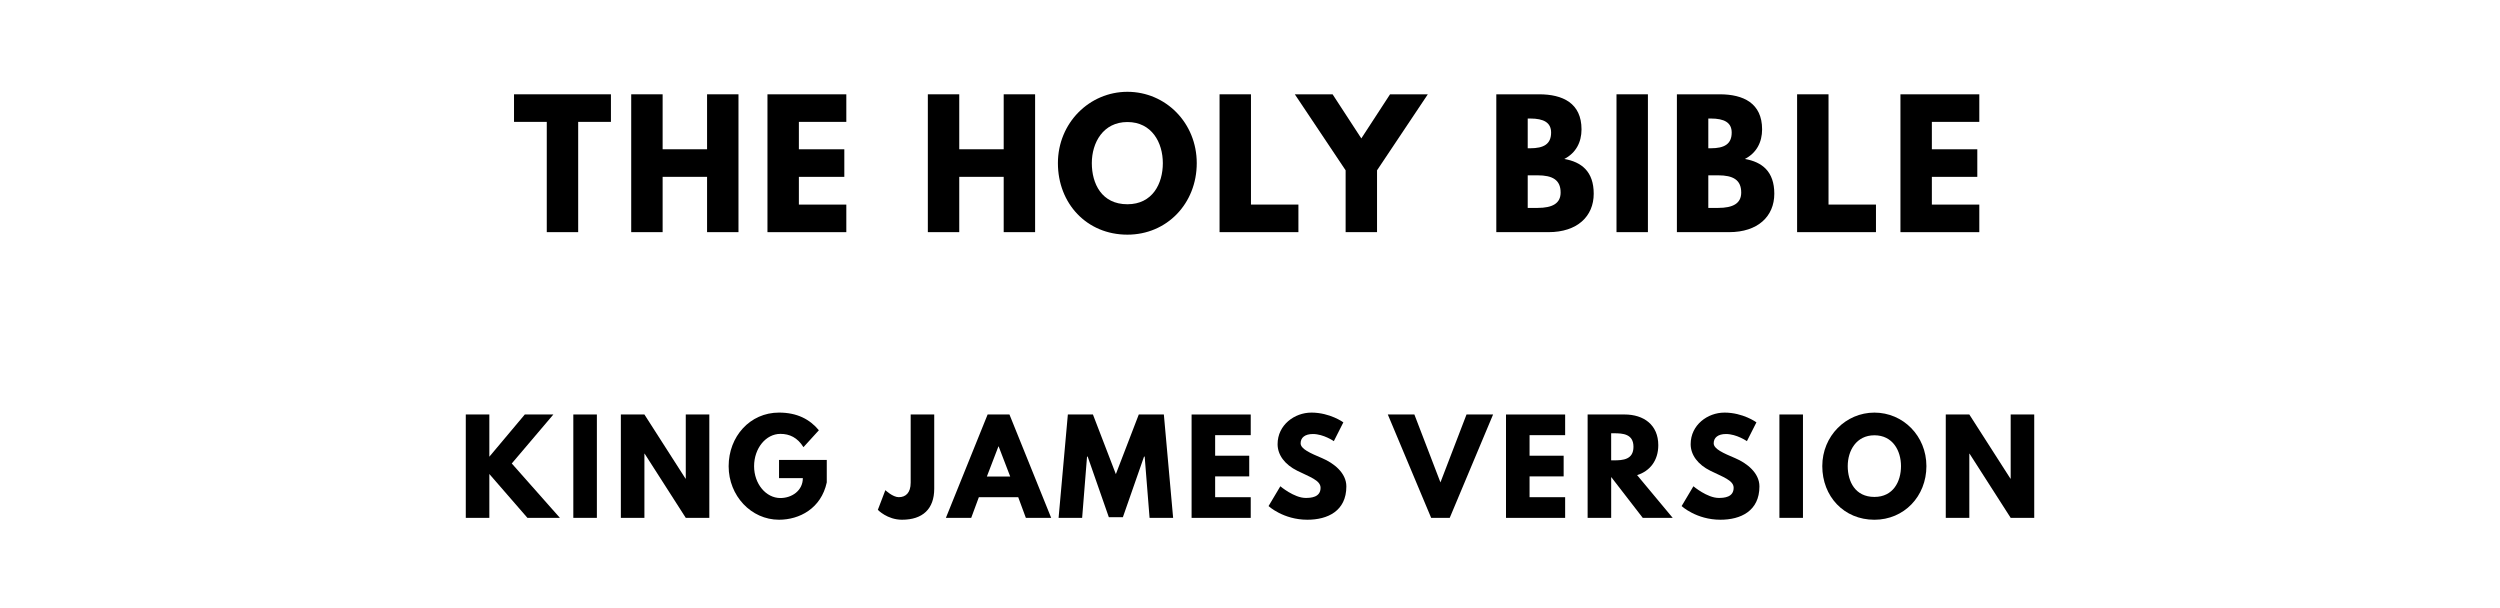
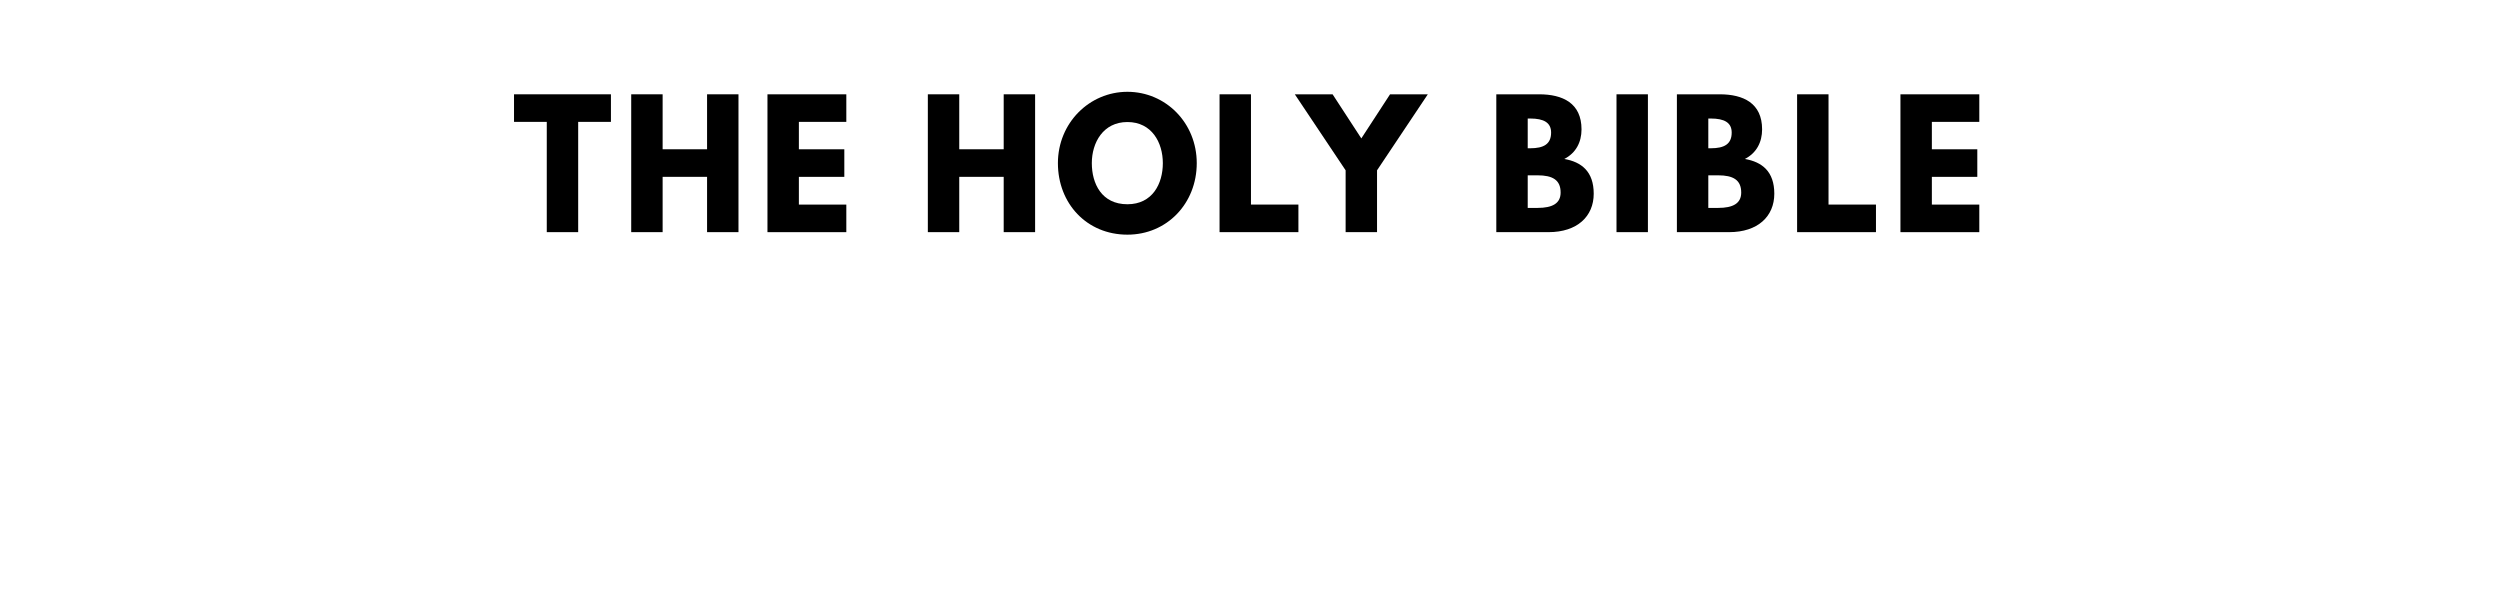
<svg xmlns="http://www.w3.org/2000/svg" version="1.1" viewBox="0 0 1400 340">
  <g aria-label="THE HOLY BIBLE">
    <path d="M287.85,68.25l0.00-15.44l54.27,0.00l0.00,15.44l-18.34,0.00l0.00,61.75l-17.59,0.00l0.00-61.75l-18.34,0.00z" />
    <path d="M371.07,99.03l0.00,30.97l-17.59,0.00l0.00-77.19l17.59,0.00l0.00,30.78l24.89,0.00l0.00-30.78l17.59,0.00l0.00,77.19l-17.59,0.00l0.00-30.97l-24.89,0.00z" />
    <path d="M473.94,52.81l0.00,15.44l-26.57,0.00l0.00,15.35l25.45,0.00l0.00,15.44l-25.45,0.00l0.00,15.53l26.57,0.00l0.00,15.44l-44.16,0.00l0.00-77.19l44.16,0.00z" />
    <path d="M537.18,99.03l0.00,30.97l-17.59,0.00l0.00-77.19l17.59,0.00l0.00,30.78l24.89,0.00l0.00-30.78l17.59,0.00l0.00,77.19l-17.59,0.00l0.00-30.97l-24.89,0.00z" />
    <path d="M592.43,91.36c0.00-22.55,17.68-39.95,38.92-39.95c21.43,0.00,38.83,17.40,38.83,39.95s-16.65,40.05-38.83,40.05c-22.83,0.00-38.92-17.50-38.92-40.05z  M611.42,91.36c0.00,11.51,5.52,23.02,19.93,23.02c14.04,0.00,19.84-11.51,19.84-23.02s-6.18-23.02-19.84-23.02c-13.57,0.00-19.93,11.51-19.93,23.02z" />
    <path d="M700.54,52.81l0.00,61.75l26.57,0.00l0.00,15.44l-44.16,0.00l0.00-77.19l17.59,0.00z" />
    <path d="M725.10,52.81l21.15,0.00l16.09,24.70l16.09-24.70l21.15,0.00l-28.44,42.57l0.00,34.62l-17.59,0.00l0.00-34.62z" />
    <path d="M837.93,52.81l23.95,0.00c13.29,0.00,23.77,4.96,23.77,19.65c0.00,7.11-3.09,13.19-9.64,16.56c9.64,1.68,16.47,7.02,16.47,19.46c0.00,12.73-9.26,21.52-25.26,21.52l-29.29,0.00l0.00-77.19z  M855.52,83.03l1.40,0.00c7.58,0.00,11.70-2.34,11.70-8.80c0.00-5.52-4.02-7.86-11.70-7.86l-1.40,0.00l0.00,16.65z  M855.52,116.43l5.52,0.00c8.33,0.00,12.91-2.53,12.91-8.61c0.00-7.11-4.58-9.64-12.91-9.64l-5.52,0.00l0.00,18.25z" />
    <path d="M922.83,52.81l0.00,77.19l-17.59,0.00l0.00-77.19l17.59,0.00z" />
    <path d="M939.06,52.81l23.95,0.00c13.29,0.00,23.77,4.96,23.77,19.65c0.00,7.11-3.09,13.19-9.64,16.56c9.64,1.68,16.47,7.02,16.47,19.46c0.00,12.73-9.26,21.52-25.26,21.52l-29.29,0.00l0.00-77.19z  M956.65,83.03l1.40,0.00c7.58,0.00,11.70-2.34,11.70-8.80c0.00-5.52-4.02-7.86-11.70-7.86l-1.40,0.00l0.00,16.65z  M956.65,116.43l5.52,0.00c8.33,0.00,12.91-2.53,12.91-8.61c0.00-7.11-4.58-9.64-12.91-9.64l-5.52,0.00l0.00,18.25z" />
    <path d="M1023.97,52.81l0.00,61.75l26.57,0.00l0.00,15.44l-44.16,0.00l0.00-77.19l17.59,0.00z" />
    <path d="M1108.41,52.81l0.00,15.44l-26.57,0.00l0.00,15.35l25.45,0.00l0.00,15.44l-25.45,0.00l0.00,15.53l26.57,0.00l0.00,15.44l-44.16,0.00l0.00-77.19l44.16,0.00z" />
  </g>
-   <g aria-label="KING JAMES VERSION">
-     <path d="M313.54,290.00l-18.18,0.00l-21.33-24.56l0.00,24.56l-13.19,0.00l0.00-57.89l13.19,0.00l0.00,23.65l19.86-23.65l16.00,0.00l-23.30,27.44z" />
-     <path d="M334.25,232.11l0.00,57.89l-13.19,0.00l0.00-57.89l13.19,0.00z" />
-     <path d="M360.87,254.07l0.00,35.93l-13.19,0.00l0.00-57.89l13.19,0.00l23.02,35.93l0.14,0.00l0.00-35.93l13.19,0.00l0.00,57.89l-13.19,0.00l-23.02-35.93l-0.14,0.00z" />
-     <path d="M462.99,257.58l0.00,12.56c-3.16,14.67-15.37,20.91-26.74,20.91c-15.58,0.00-28.21-13.40-28.21-29.96c0.00-16.63,11.93-30.04,28.21-30.04c10.18,0.00,17.26,3.79,22.32,9.89l-8.63,9.47c-3.37-5.40-7.79-7.44-12.91-7.44c-8.14,0.00-14.74,8.07-14.74,18.11c0.00,9.82,6.60,17.82,14.74,17.82c6.32,0.00,12.56-4.07,12.56-11.16l-13.33,0.00l0.00-10.18l26.74,0.00z" />
-     <path d="M523.17,232.11l0.00,41.54c0.00,11.37-6.46,17.40-18.04,17.40c-8.28,0.00-13.54-5.54-13.54-5.54l4.21-11.02s4.14,3.93,7.51,3.93c3.79,0.00,6.67-2.32,6.67-8.14l0.00-38.18l13.19,0.00z" />
-     <path d="M565.29,232.11l23.37,57.89l-14.18,0.00l-4.28-11.58l-22.04,0.00l-4.28,11.58l-14.18,0.00l23.37-57.89l12.21,0.00z  M565.71,266.84l-6.46-16.84l-0.14,0.00l-6.46,16.84l13.05,0.00z" />
-     <path d="M643.76,290.00l-2.74-34.32l-0.35,0.00l-11.86,33.96l-7.86,0.00l-11.86-33.96l-0.35,0.00l-2.74,34.32l-13.19,0.00l5.19-57.89l14.04,0.00l12.84,33.40l12.84-33.40l14.04,0.00l5.19,57.89l-13.19,0.00z" />
-     <path d="M700.41,232.11l0.00,11.58l-19.93,0.00l0.00,11.51l19.09,0.00l0.00,11.58l-19.09,0.00l0.00,11.65l19.93,0.00l0.00,11.58l-33.12,0.00l0.00-57.89l33.12,0.00z" />
-     <path d="M734.32,231.05c10.53,0.00,17.96,5.47,17.96,5.47l-5.33,10.53s-5.75-4.00-11.72-4.00c-4.49,0.00-6.88,2.04-6.88,5.19c0.00,3.23,5.47,5.54,12.07,8.35c6.46,2.74,13.54,8.21,13.54,15.79c0.00,13.82-10.53,18.67-21.82,18.67c-13.54,0.00-21.75-7.65-21.75-7.65l6.60-11.09s7.72,6.53,14.18,6.53c2.88,0.00,8.35-0.28,8.35-5.68c0.00-4.21-6.18-6.11-13.05-9.54c-6.95-3.44-11.02-8.84-11.02-14.88c0.00-10.81,9.54-17.68,18.88-17.68z" />
-     <path d="M801.45,290.00l-24.28-57.89l14.88,0.00l14.60,38.04l14.60-38.04l14.88,0.00l-24.28,57.89l-10.39,0.00z" />
-     <path d="M876.48,232.11l0.00,11.58l-19.93,0.00l0.00,11.51l19.09,0.00l0.00,11.58l-19.09,0.00l0.00,11.65l19.93,0.00l0.00,11.58l-33.12,0.00l0.00-57.89l33.12,0.00z" />
-     <path d="M889.06,232.11l20.70,0.00c10.74,0.00,18.88,5.82,18.88,17.19c0.00,8.70-4.77,14.53-11.86,16.77l19.93,23.93l-16.77,0.00l-17.68-22.88l0.00,22.88l-13.19,0.00l0.00-57.89z  M902.25,257.79l1.54,0.00c4.98,0.00,10.95-0.35,10.95-7.58s-5.96-7.58-10.95-7.58l-1.54,0.00l0.00,15.16z" />
-     <path d="M965.64,231.05c10.53,0.00,17.96,5.47,17.96,5.47l-5.33,10.53s-5.75-4.00-11.72-4.00c-4.49,0.00-6.88,2.04-6.88,5.19c0.00,3.23,5.47,5.54,12.07,8.35c6.46,2.74,13.54,8.21,13.54,15.79c0.00,13.82-10.53,18.67-21.82,18.67c-13.54,0.00-21.75-7.65-21.75-7.65l6.60-11.09s7.72,6.53,14.18,6.53c2.88,0.00,8.35-0.28,8.35-5.68c0.00-4.21-6.18-6.11-13.05-9.54c-6.95-3.44-11.02-8.84-11.02-14.88c0.00-10.81,9.54-17.68,18.88-17.68z" />
-     <path d="M1009.66,232.11l0.00,57.89l-13.19,0.00l0.00-57.89l13.19,0.00z" />
-     <path d="M1020.48,261.02c0.00-16.91,13.26-29.96,29.19-29.96c16.07,0.00,29.12,13.05,29.12,29.96s-12.49,30.04-29.12,30.04c-17.12,0.00-29.19-13.12-29.19-30.04z  M1034.73,261.02c0.00,8.63,4.14,17.26,14.95,17.26c10.53,0.00,14.88-8.63,14.88-17.26s-4.63-17.26-14.88-17.26c-10.18,0.00-14.95,8.63-14.95,17.26z" />
-     <path d="M1102.82,254.07l0.00,35.93l-13.19,0.00l0.00-57.89l13.19,0.00l23.02,35.93l0.14,0.00l0.00-35.93l13.19,0.00l0.00,57.89l-13.19,0.00l-23.02-35.93l-0.14,0.00z" />
-   </g>
</svg>
